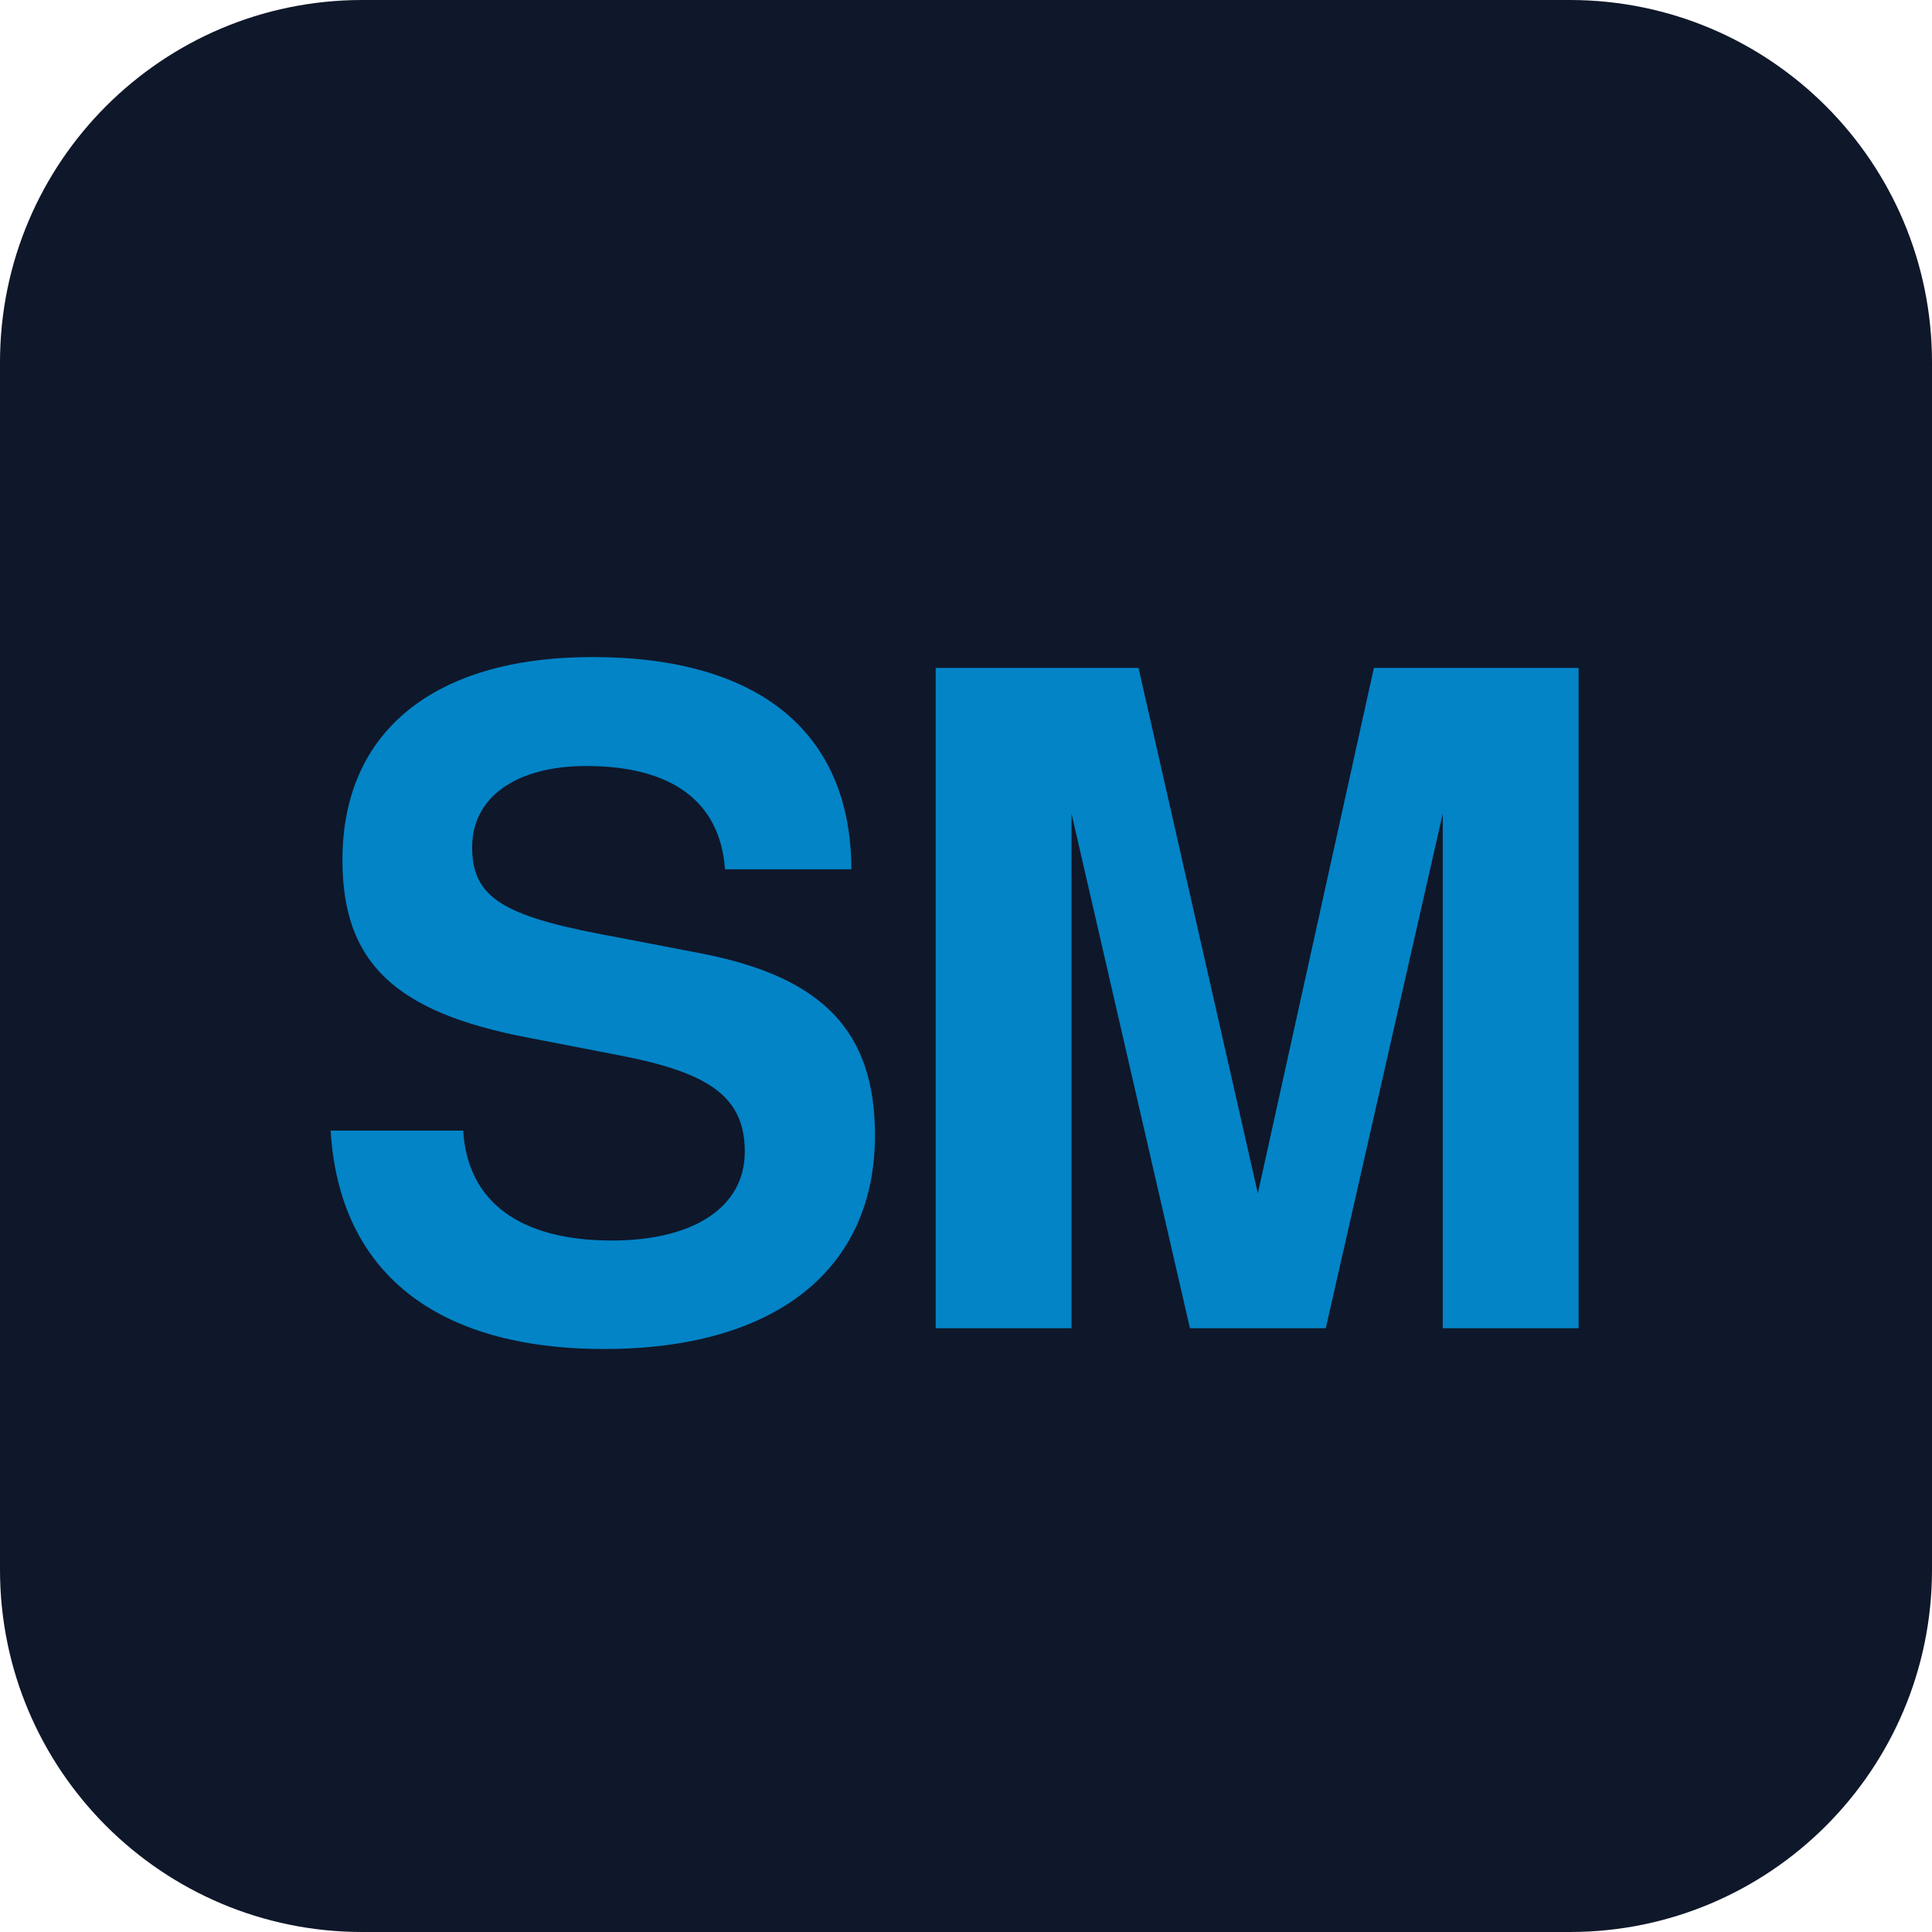
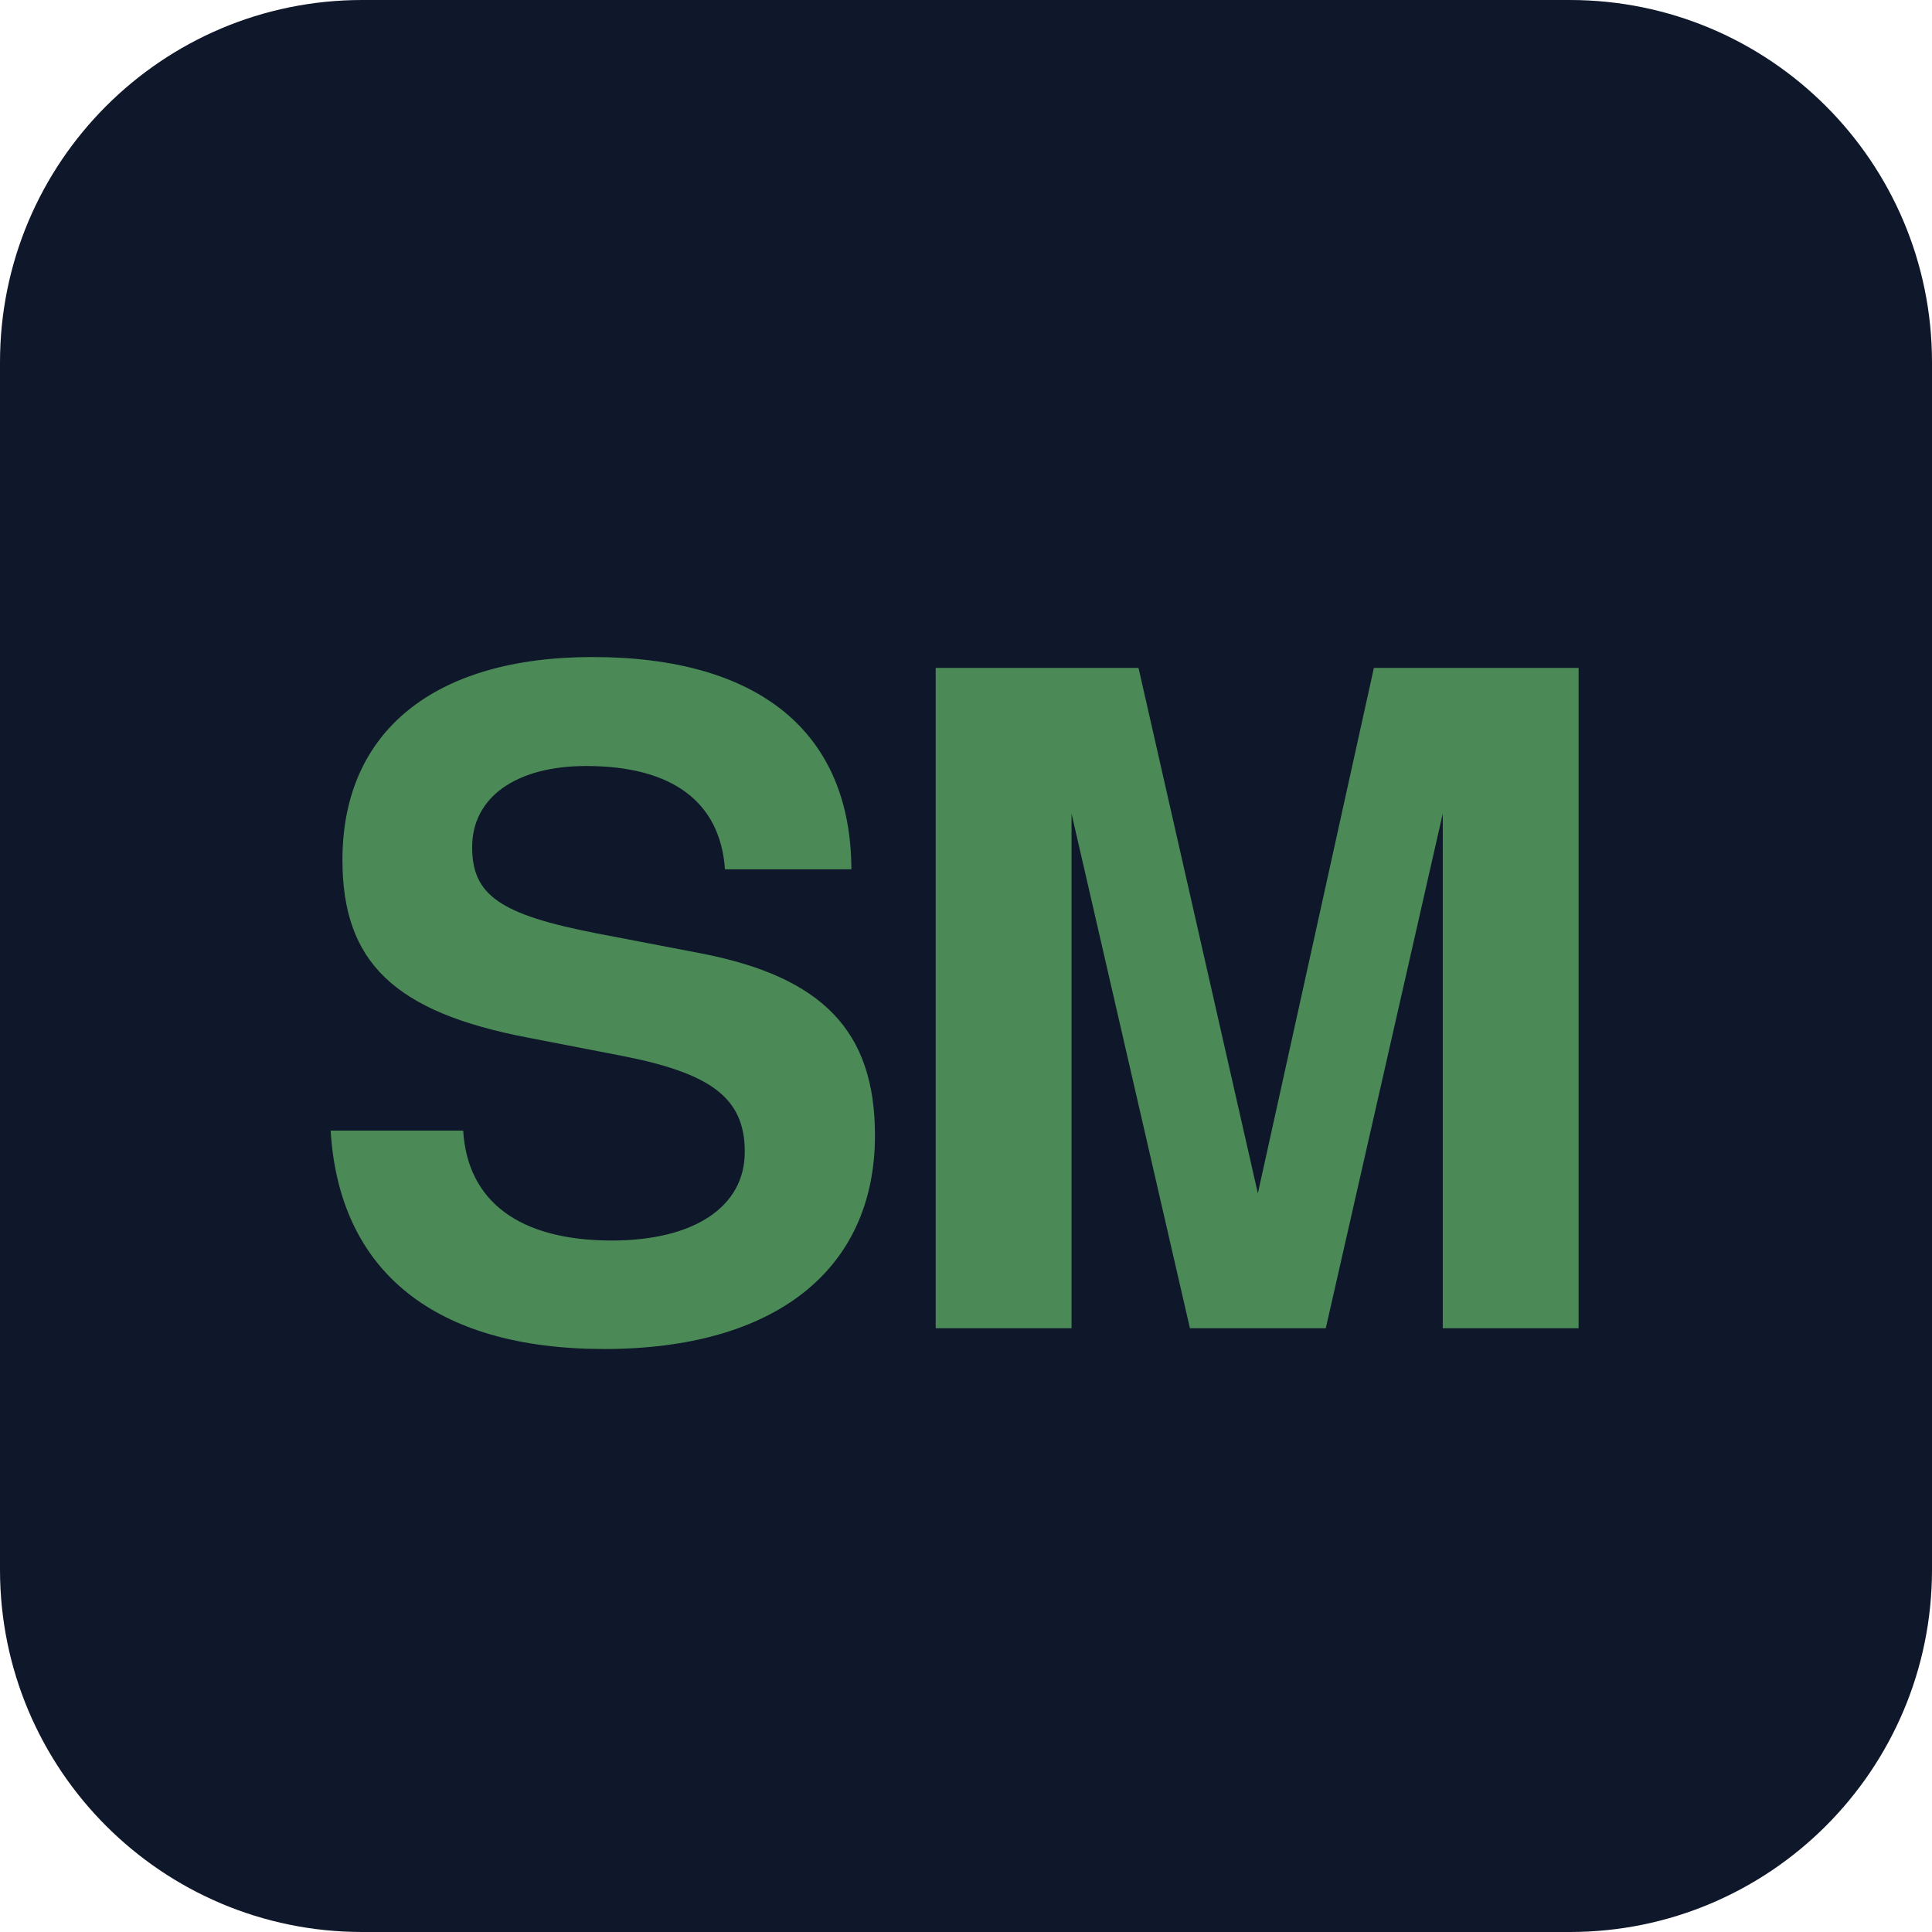
<svg xmlns="http://www.w3.org/2000/svg" viewBox="0 0 64 64">
  <rect width="64" height="64" rx="12" fill="#0f172a" />
-   <text x="32" y="44" text-anchor="middle" font-family="ui-sans-serif, system-ui, -apple-system, 'Segoe UI', Helvetica, Arial, sans-serif" font-weight="700" font-size="30" letter-spacing="-1" fill="#0284c7">SM</text>
+   <text x="32" y="44" text-anchor="middle" font-family="ui-sans-serif, system-ui, -apple-system, 'Segoe UI', Helvetica, Arial, sans-serif" font-weight="700" font-size="30" letter-spacing="-1" fill="#4b8a56">SM</text>
</svg>
